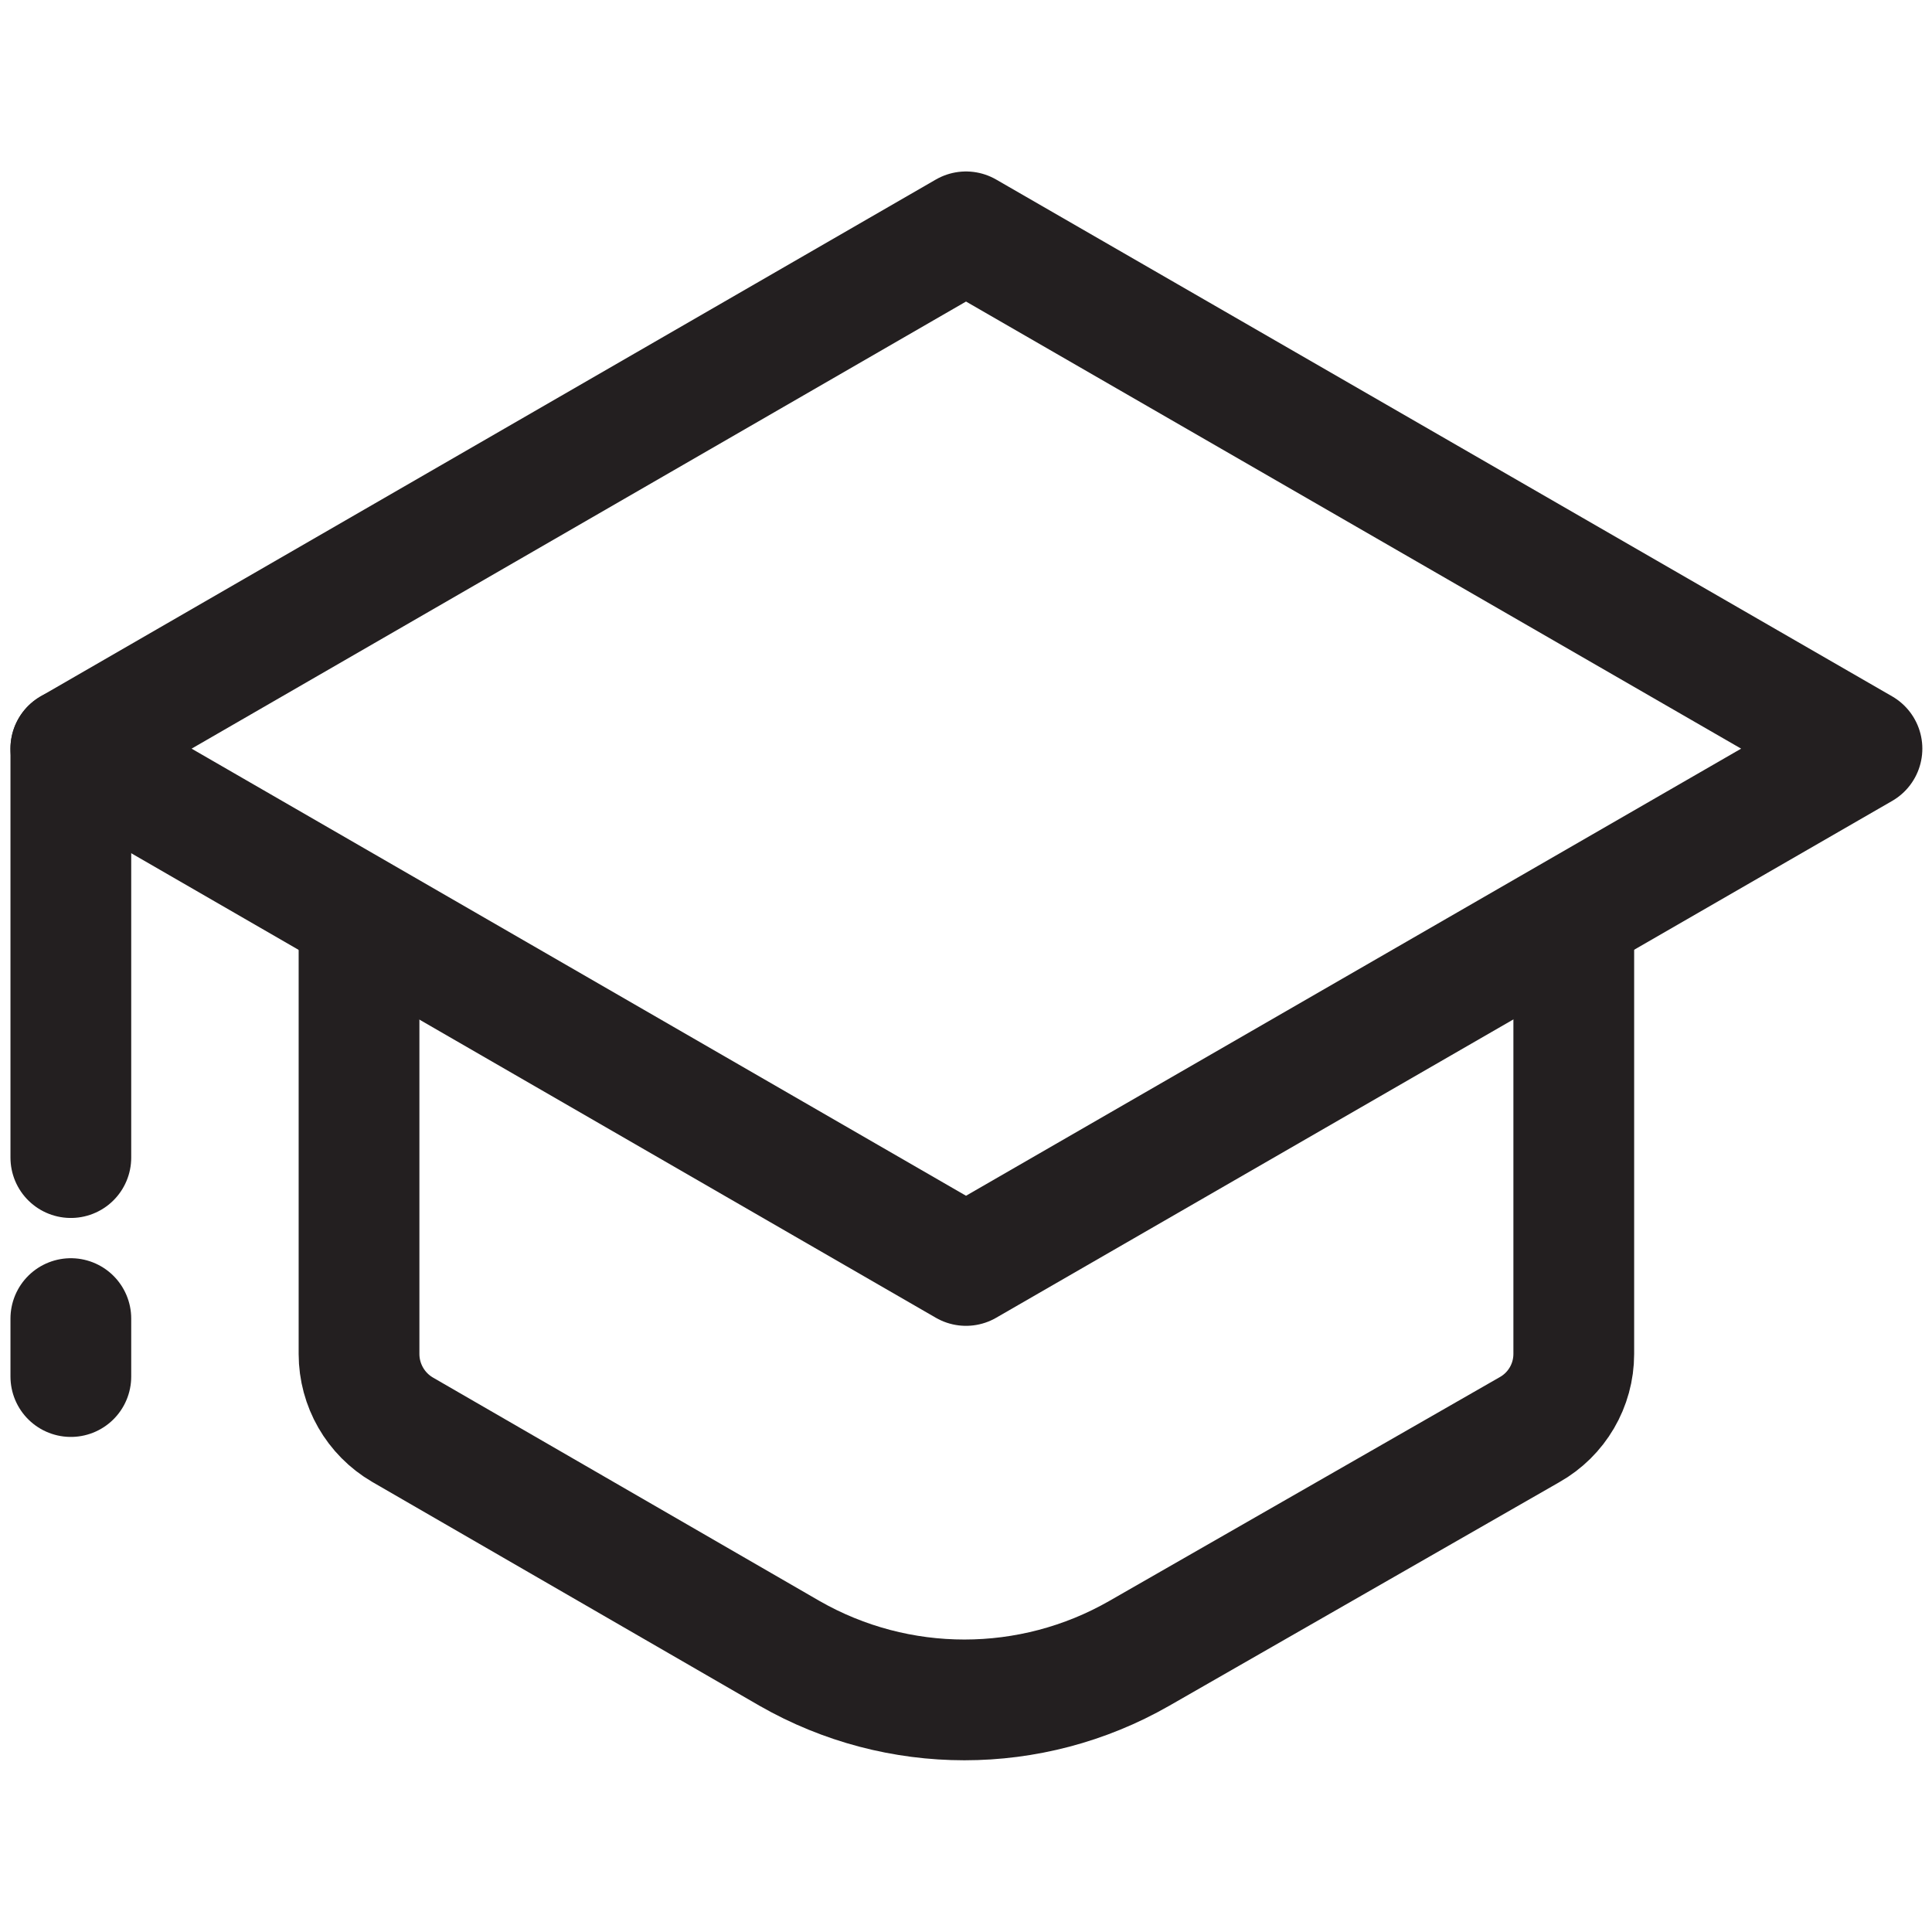
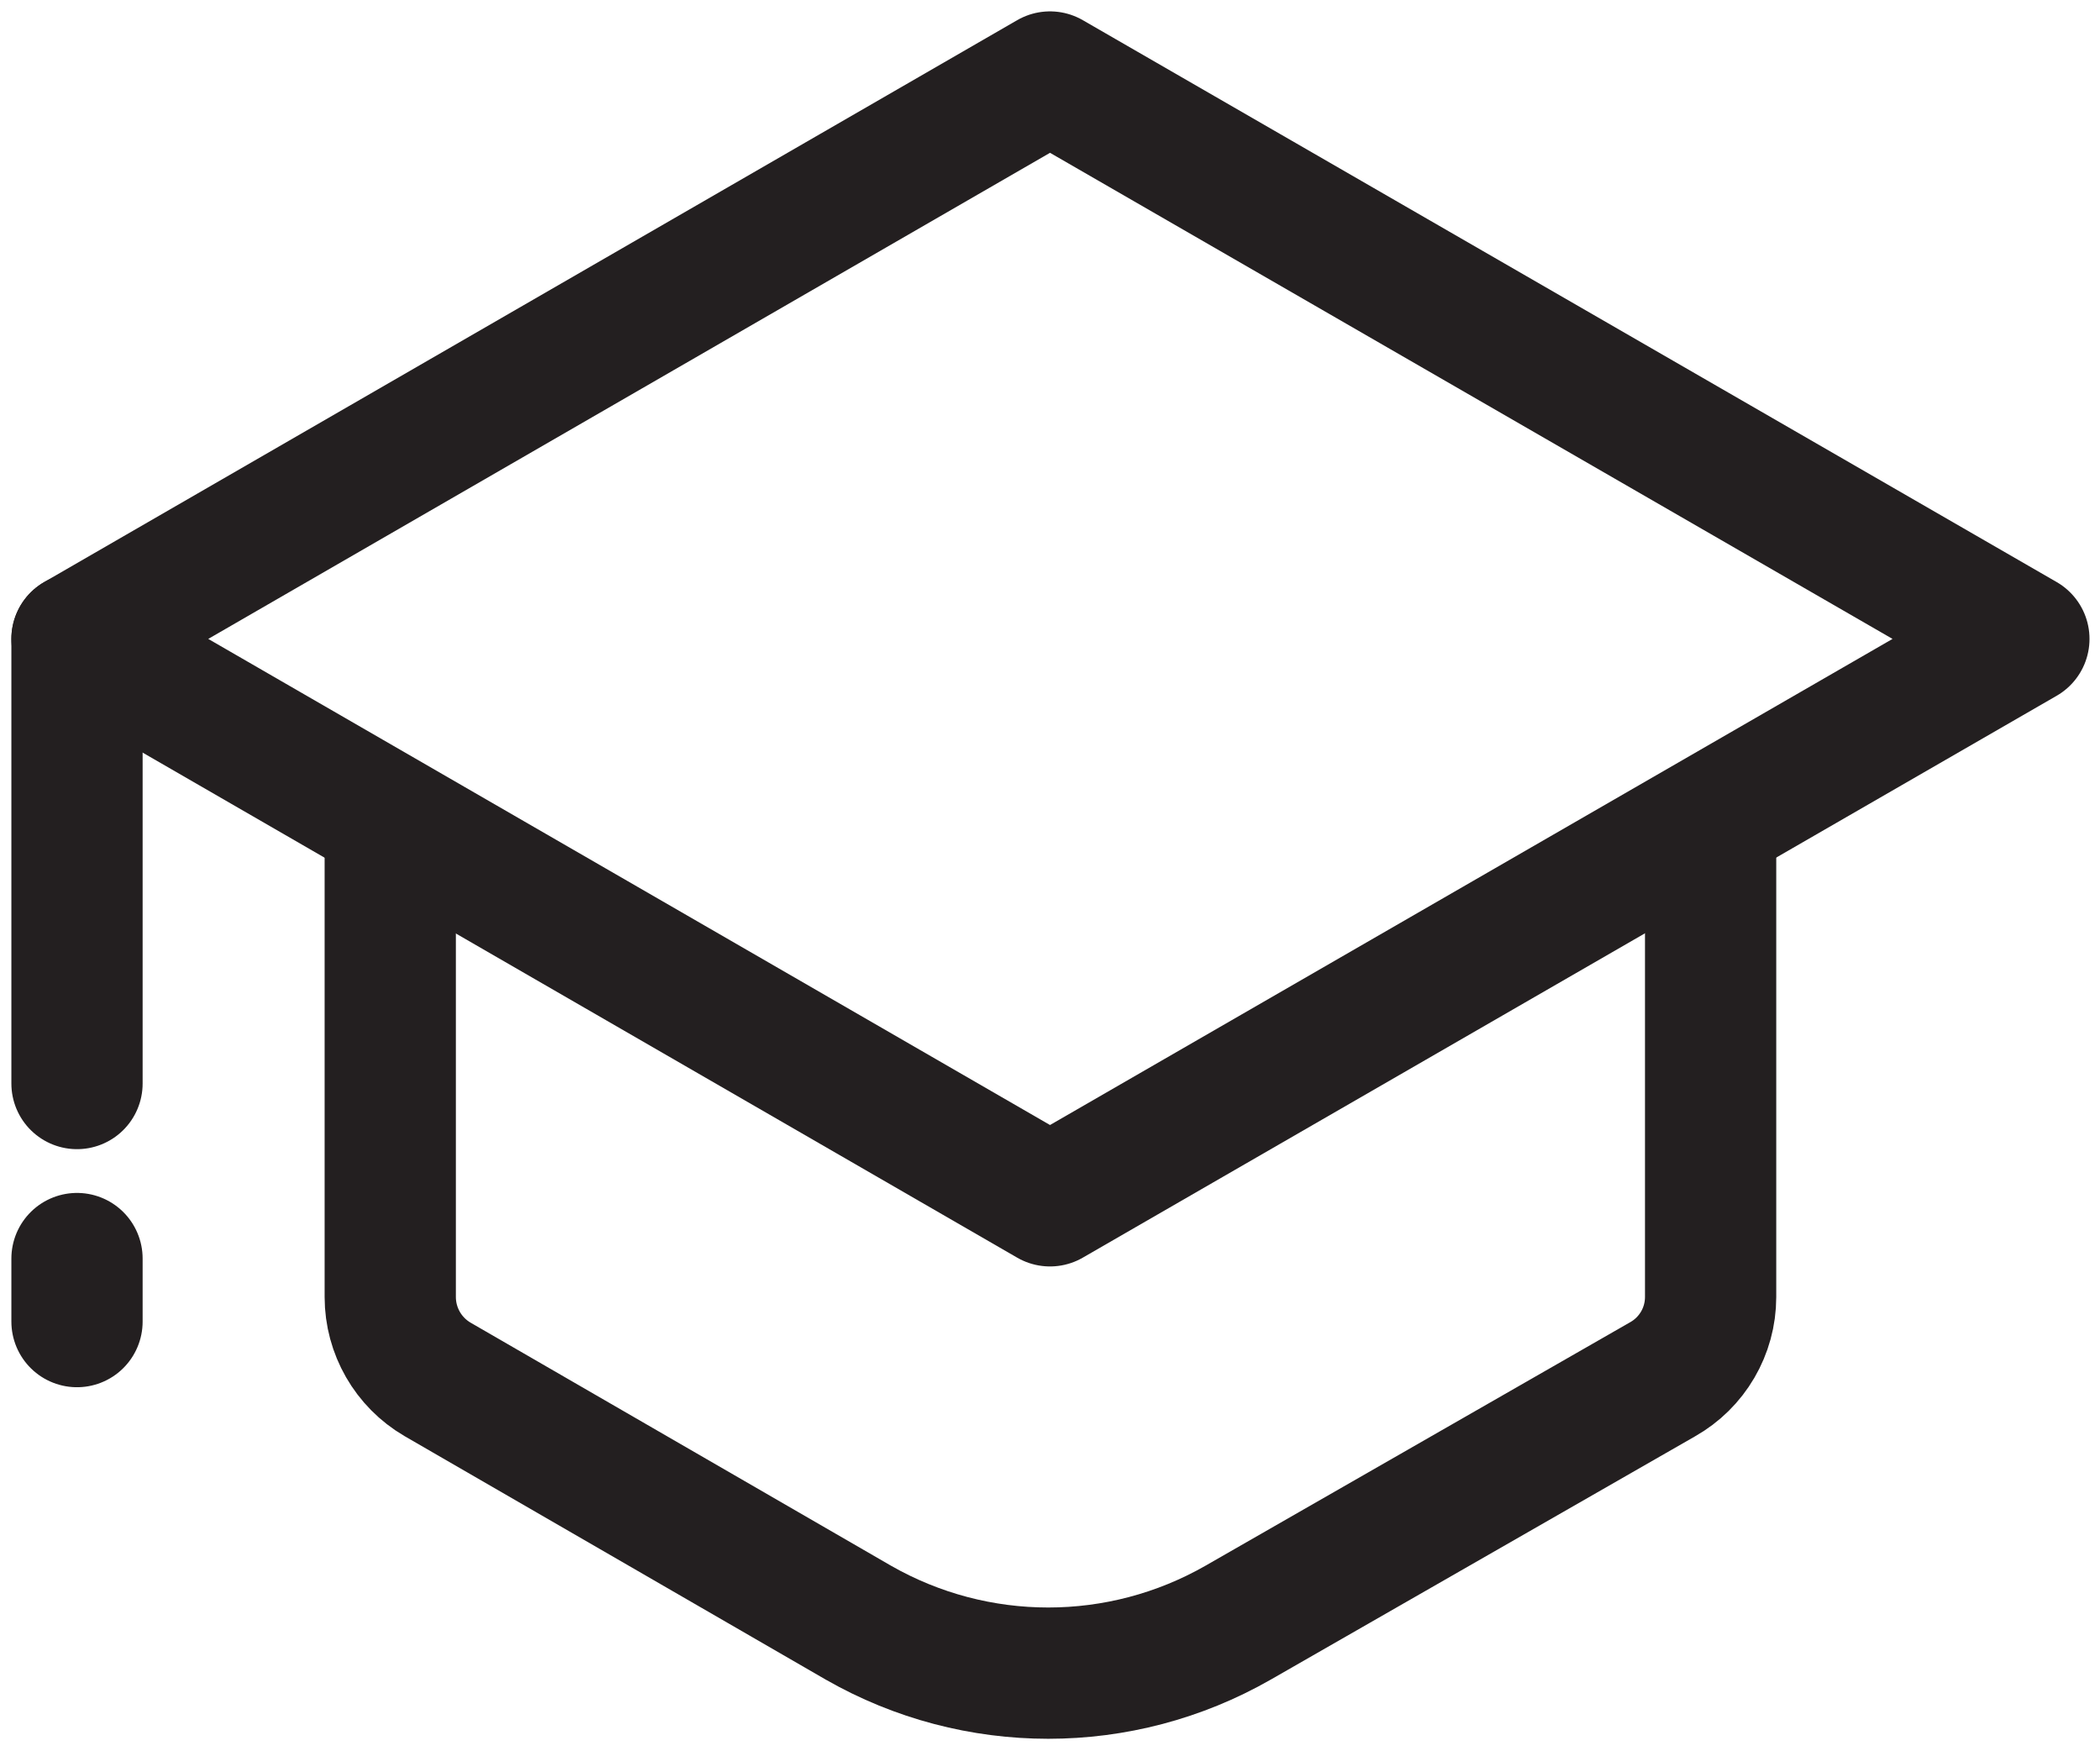
- <svg xmlns="http://www.w3.org/2000/svg" id="Layer_1" data-name="Layer 1" viewBox="0 0 24 24">
-   <defs>
-     <style>.cls-1,.cls-2{fill:none;stroke:#231f20;stroke-width:1.5px;}.cls-1{stroke-linejoin:round;}.cls-2{stroke-linecap:round;stroke-miterlimit:10;}</style>
-   </defs>
-   <polygon class="cls-1" points="23.13 9.3 12 2.88 0.88 9.3 0.88 9.3 12 15.72 23.13 9.3 23.13 9.3" />
-   <line class="cls-2" x1="0.88" y1="9.3" x2="0.88" y2="14.38" />
-   <line class="cls-2" x1="0.88" y1="16.38" x2="0.88" y2="17.1" />
-   <path class="cls-2" d="M4.46,11.38v5.44a1.09,1.09,0,0,0,.54.94l4.81,2.78a4.37,4.37,0,0,0,4.34,0L19,17.76a1.08,1.08,0,0,0,.55-.94V11.38" />
+ <svg xmlns="http://www.w3.org/2000/svg" width="24" height="20" viewBox="0 0 24 20">
+   <g fill="none" fill-rule="evenodd" stroke="#231F20" stroke-width="1.5">
+     <path stroke-linejoin="round" d="M23.13 7.3L12 .88.88 7.3h0L12 13.72 23.13 7.3z" />
+     <path stroke-linecap="round" d="M.88 7.3v5.08M.88 14.38v.72M4.46 9.38v5.44a1.09 1.09 0 00.54.94l4.81 2.78a4.37 4.37 0 004.34 0L19 15.76a1.08 1.08 0 00.55-.94V9.38" />
+   </g>
</svg>
